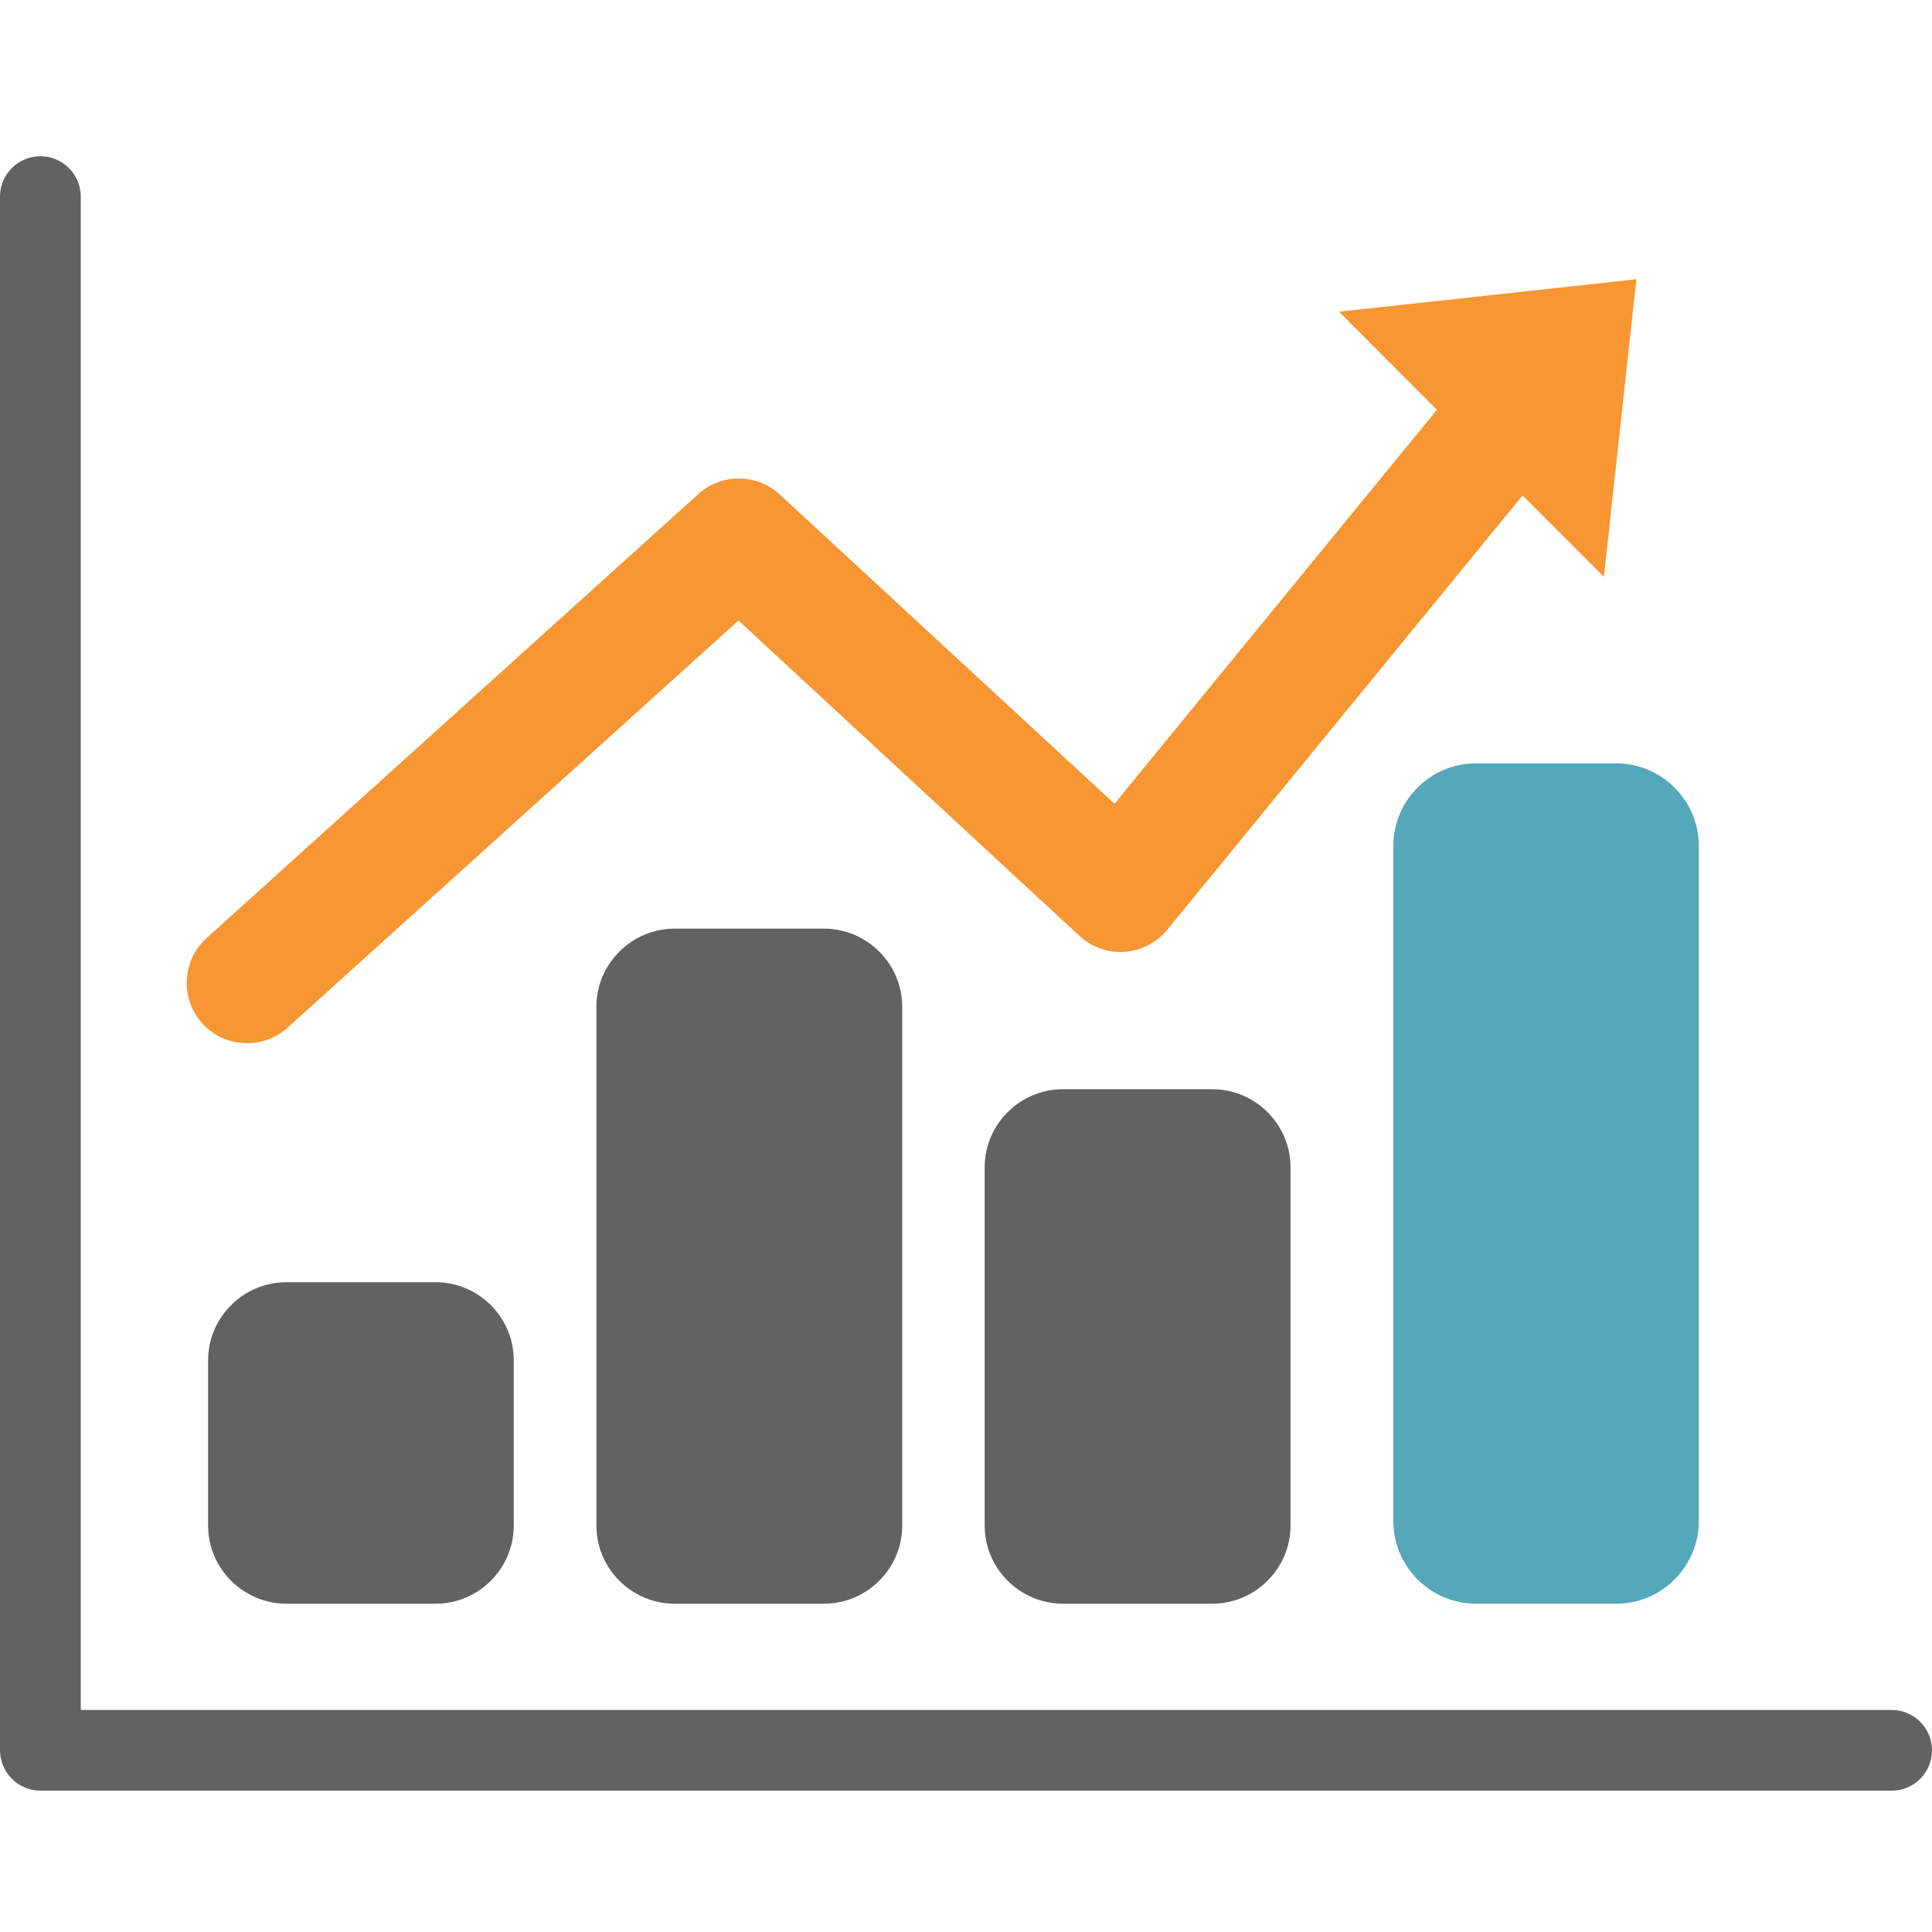
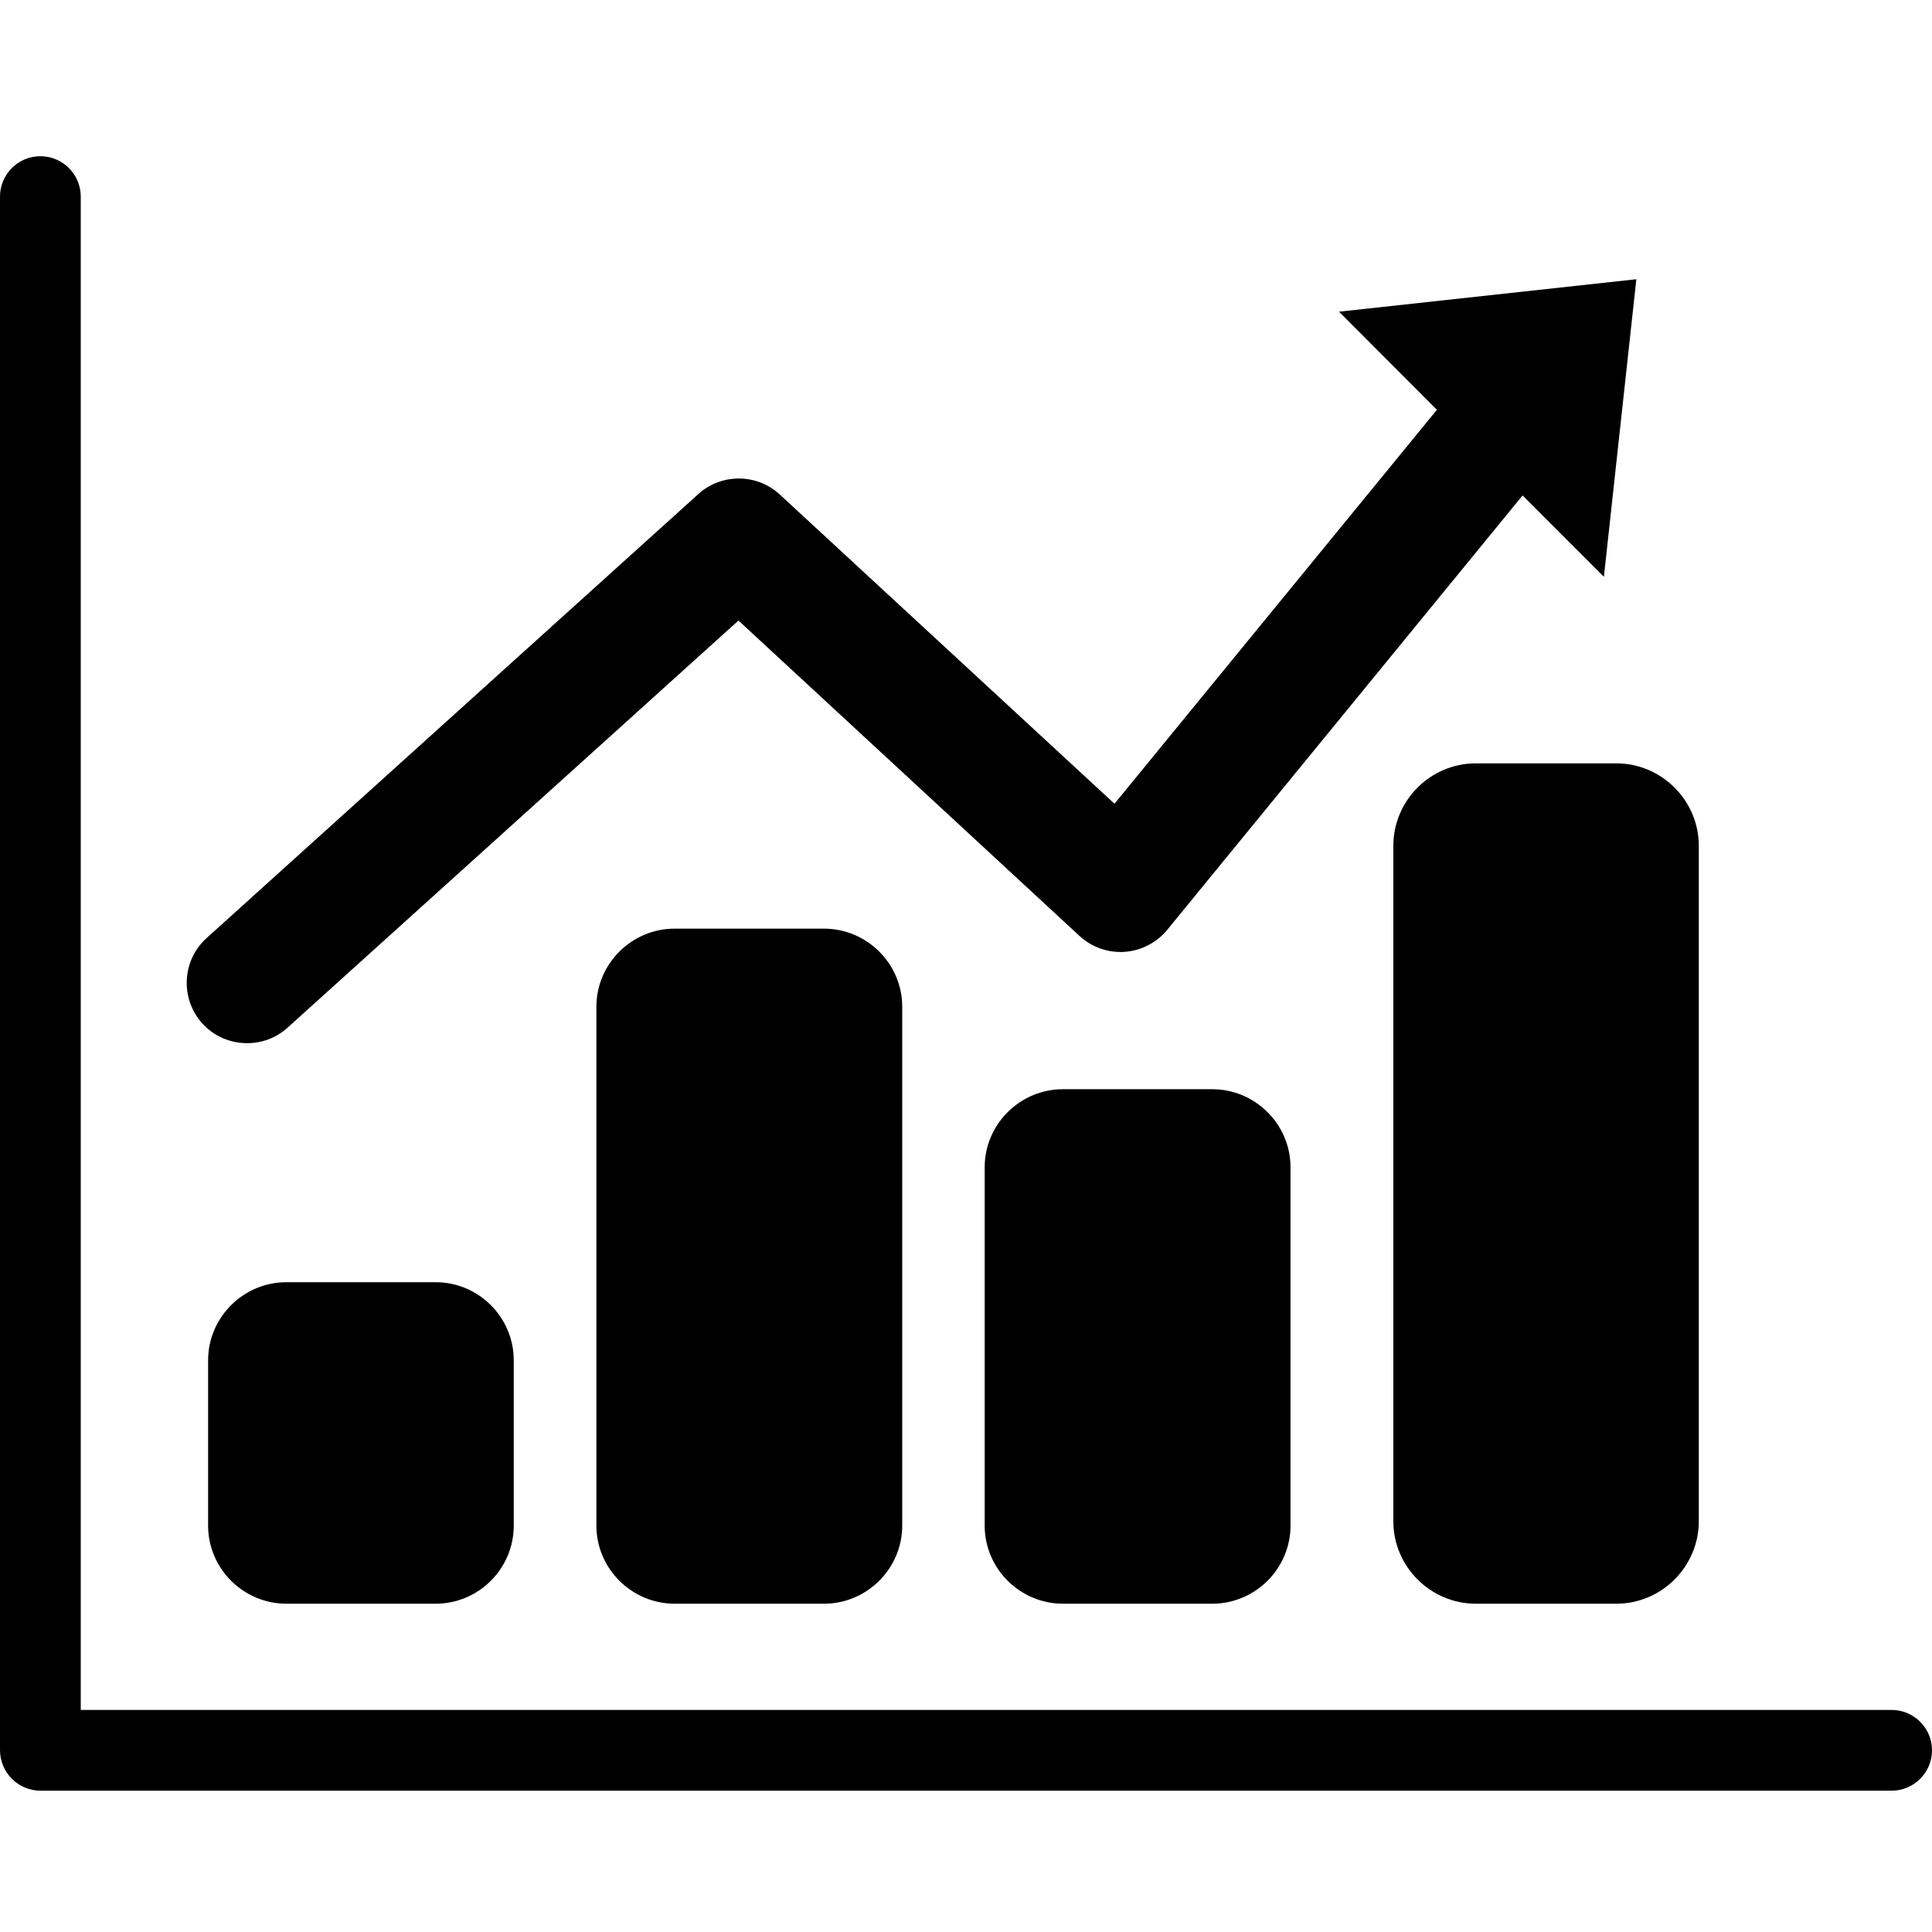
<svg xmlns="http://www.w3.org/2000/svg" t="1596100717218" class="icon" viewBox="0 0 1024 1024" version="1.1" p-id="12862" id="mx_n_1596100717220" width="200" height="200">
  <defs>
    <style type="text/css" />
  </defs>
-   <path d="M21.4 949.1c-5.6 0-11.2-2.3-15.1-6.3-4-4-6.3-9.5-6.3-15.1V104.2c0-11.8 9.6-21.4 21.4-21.4 11.8 0 21.4 9.6 21.4 21.4v802.1h959.8c11.8 0 21.4 9.6 21.4 21.4 0 11.8-9.6 21.4-21.4 21.4H21.4z" fill="#626262" p-id="12863" />
-   <path d="M272.3 808.6c0 22.8-18.6 41.4-41.4 41.4h-79.1c-22.8 0-41.5-18.6-41.5-41.4V721c0-22.8 18.7-41.4 41.5-41.4h79.1c22.8 0 41.4 18.6 41.4 41.4v87.6zM478.2 808.6c0 22.8-18.7 41.4-41.5 41.4h-79.1c-22.8 0-41.5-18.6-41.5-41.4v-275c0-22.8 18.7-41.4 41.5-41.4h79.1c22.8 0 41.5 18.6 41.5 41.4v275z" fill="#626262" p-id="12864" />
-   <path d="M900.4 806.3c0 24-19.7 43.7-43.7 43.7h-74.5c-24 0-43.7-19.7-43.7-43.7v-358c0-24 19.6-43.7 43.7-43.7h74.5c24 0 43.7 19.7 43.7 43.7v358z" fill="#54A8B9" p-id="12865" />
-   <path d="M684 808.6c0 22.8-18.7 41.4-41.5 41.4h-79.1c-22.8 0-41.5-18.6-41.5-41.4V618.7c0-22.8 18.7-41.4 41.5-41.4h79.1c22.8 0 41.5 18.6 41.5 41.4v189.9z" fill="#626262" p-id="12866" />
-   <path d="M867.3 148l-157.6 17.2 51.9 52L590.7 426 413.3 262.1c-12.1-11.2-30.9-11.3-43.1-0.3L109.5 497.2c-13.1 11.8-14.1 32.1-2.3 45.2 6.3 7 15 10.5 23.8 10.5 7.7 0 15.3-2.7 21.4-8.2l239-215.8 180.8 167.2c6.5 6 15.2 9 23.9 8.4 8.7-0.6 17-4.9 22.5-11.6L807 262.6l43.1 43.1L867.3 148z" fill="#F79633" p-id="12867" />
+   <path d="M21.4 949.1c-5.6 0-11.2-2.3-15.1-6.3-4-4-6.3-9.5-6.3-15.1V104.2c0-11.8 9.6-21.4 21.4-21.4 11.8 0 21.4 9.6 21.4 21.4v802.1h959.8c11.8 0 21.4 9.6 21.4 21.4 0 11.8-9.6 21.4-21.4 21.4H21.4z" p-id="12863" />
+   <path d="M272.3 808.6c0 22.8-18.6 41.4-41.4 41.4h-79.1c-22.8 0-41.5-18.6-41.5-41.4V721c0-22.8 18.7-41.4 41.5-41.4h79.1c22.8 0 41.4 18.6 41.4 41.4v87.6zM478.2 808.6c0 22.8-18.7 41.4-41.5 41.4h-79.1c-22.8 0-41.5-18.6-41.5-41.4v-275c0-22.8 18.7-41.4 41.5-41.4h79.1c22.8 0 41.5 18.6 41.5 41.4v275z" p-id="12864" />
+   <path d="M900.4 806.3c0 24-19.7 43.7-43.7 43.7h-74.5c-24 0-43.7-19.7-43.7-43.7v-358c0-24 19.6-43.7 43.7-43.7h74.5c24 0 43.7 19.7 43.7 43.7v358z" p-id="12865" />
+   <path d="M684 808.6c0 22.8-18.7 41.4-41.5 41.4h-79.1c-22.8 0-41.5-18.6-41.5-41.4V618.7c0-22.8 18.7-41.4 41.5-41.4h79.1c22.8 0 41.5 18.6 41.5 41.4v189.9z" p-id="12866" />
+   <path d="M867.3 148l-157.6 17.2 51.9 52L590.7 426 413.3 262.1c-12.1-11.2-30.9-11.3-43.1-0.3L109.5 497.2c-13.1 11.8-14.1 32.1-2.3 45.2 6.3 7 15 10.5 23.8 10.5 7.7 0 15.3-2.7 21.4-8.2l239-215.8 180.8 167.2c6.5 6 15.2 9 23.9 8.4 8.7-0.6 17-4.9 22.5-11.6L807 262.6l43.1 43.1L867.3 148z" p-id="12867" />
</svg>
